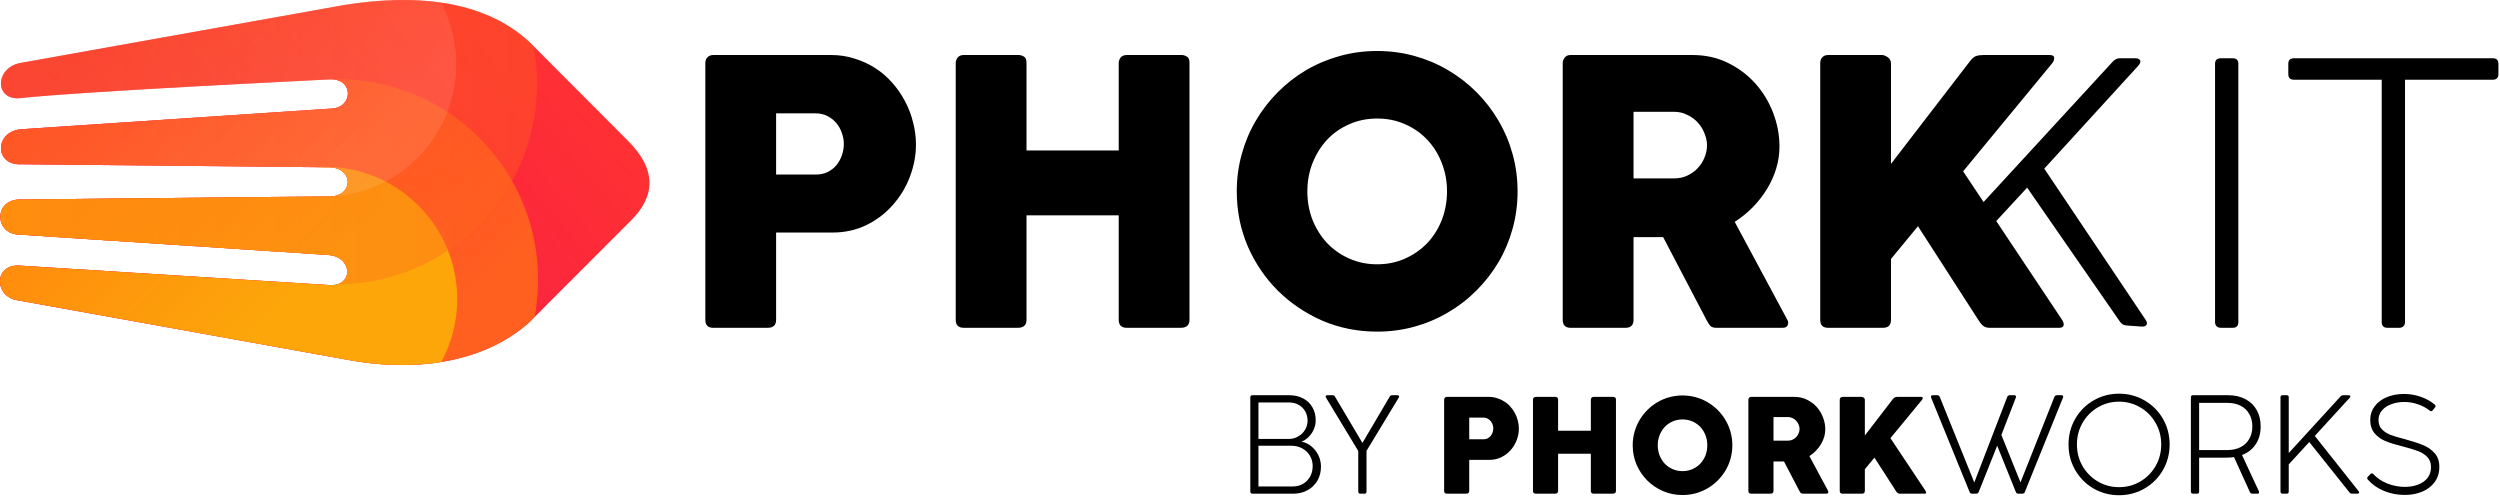
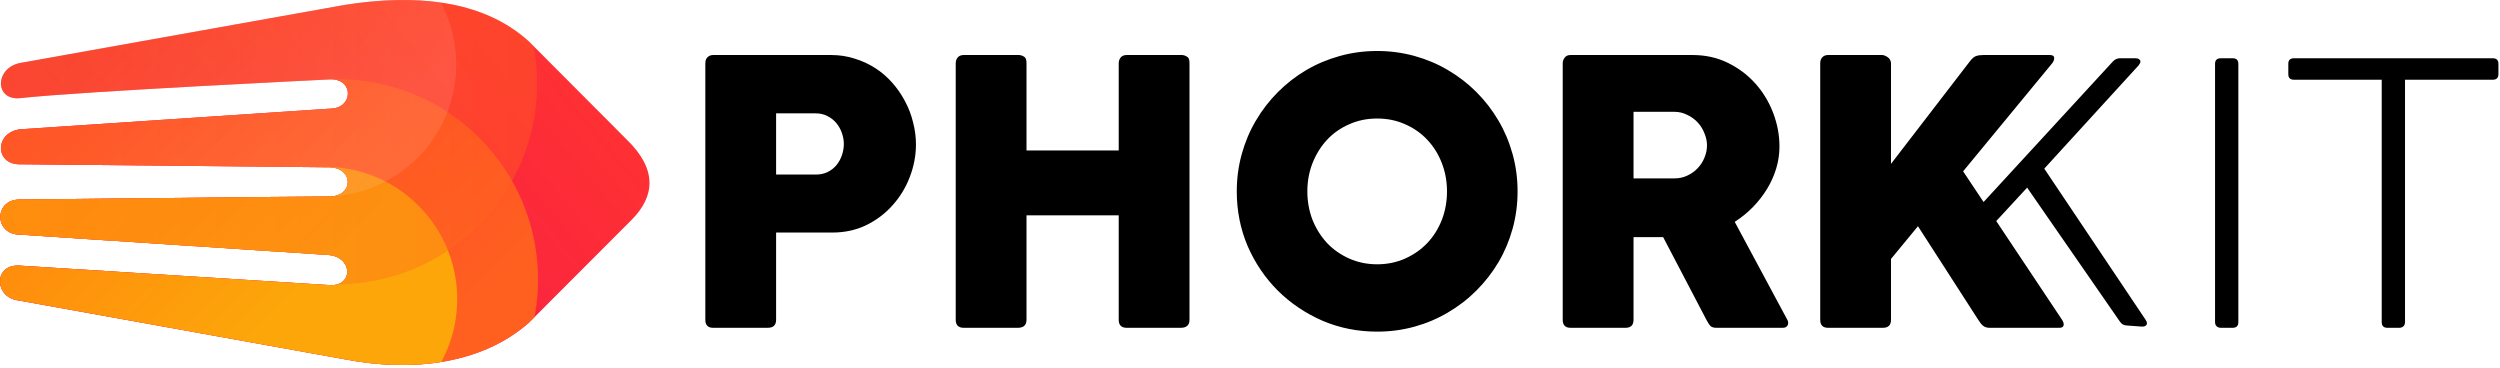
- <svg xmlns="http://www.w3.org/2000/svg" version="1.2" viewBox="0 0 633 126">
+ <svg xmlns="http://www.w3.org/2000/svg" version="1.2" viewBox="0 0 633 93">
  <defs>
    <linearGradient id="phorkitGradientComplete" gradientUnits="userSpaceOnUse" x1="137.297" y1="0.001" x2="27.153" y2="92.422">
      <stop offset="0" stop-color="#ff3232" />
      <stop offset="1" stop-color="#f41150" />
    </linearGradient>
    <linearGradient id="phorkitGradientBottom3" gradientUnits="userSpaceOnUse" x1="31.927" y1="20.045" x2="104.304" y2="92.421">
      <stop offset="0" stop-color="#ff3232" />
      <stop offset="1" stop-color="#ff6020" />
    </linearGradient>
    <linearGradient id="phorkitGradientBottom2" gradientUnits="userSpaceOnUse" x1="32.79" y1="42.238" x2="82.976" y2="92.424">
      <stop offset="0" stop-color="#ff8e0d" />
      <stop offset="0.74" stop-color="#fca60a" />
    </linearGradient>
    <linearGradient id="phorkitGradientTop3" gradientUnits="userSpaceOnUse" x1="0.085" y1="35.988" x2="135.986" y2="35.988">
      <stop offset="0" stop-color="#ff8e0d" />
      <stop offset="1" stop-color="#ff6020" />
    </linearGradient>
    <linearGradient id="phorkitGradientTop2" gradientUnits="userSpaceOnUse" x1="83.658" y1="49.786" x2="32.103" y2="0.001">
      <stop offset="0" stop-color="#ffffff" />
      <stop offset="1" stop-color="#ffffff" stop-opacity="0" />
    </linearGradient>
  </defs>
  <style>
		.phorkitComplete { fill: url(#phorkitGradientComplete) }
		.phorkitBottom3 { fill: url(#phorkitGradientBottom3) }
		.phorkitBottom2 { fill: url(#phorkitGradientBottom2) }
		.phorkitTop3 { opacity: 0.4; fill: url(#phorkitGradientTop3) }
		.phorkitTop4 { opacity: 0.1; fill: url(#phorkitGradientTop2) }
  </style>
  <g>
-     <path class="phorkitComplete" d="M87.33 90.98C104.01 94.23 121.89 92.35 133.98 81.65L159.88 55.72C165.97 49.62 166.37 42.75 158.66 35.31L133.99 10.57C121.9 -0.49 104.06 -1.4 87.33 1.24L5.24 15.92C-1.37 17.1 -1.47 25.58 5.19 24.84C20.55 23.13 83.69 20.1 83.69 20.1C89.61 19.93 89.44 27.33 83.86 27.49L5.19 32.73C-1.46 33.47 -1.37 41.85 5.27 41.59L83.45 42.36C89.69 42.53 89.52 49.76 83.45 49.75C76.54 49.76 4.86 50.53 4.76 50.53C-1.48 50.69 -1.52 59.26 4.94 59.41C4.94 59.41 82.69 64.53 82.95 64.55C89.36 64.88 89.61 72.52 83.53 72.19C83.53 72.19 4.99 67.26 4.89 67.25C-1.64 66.89 -1.52 75.23 4.57 76.05L87.33 90.98Z" />
-     <path class="phorkitBottom3" d="M87.33 90.98C104.01 94.23 121.89 92.35 133.98 81.65L135.34 80.29C138.37 64.36 133.71 47.27 121.36 34.92C110.4 23.96 95.7 19.05 81.39 20.21C82.87 20.14 83.69 20.1 83.69 20.1C89.61 19.93 89.44 27.33 83.86 27.49L5.19 32.73C-1.46 33.47 -1.37 41.85 5.27 41.59L83.45 42.36C89.69 42.53 89.52 49.76 83.45 49.75C76.54 49.76 4.86 50.53 4.76 50.53C-1.48 50.69 -1.52 59.26 4.94 59.41C4.94 59.41 82.69 64.53 82.95 64.55C89.36 64.88 89.61 72.52 83.53 72.19C83.53 72.19 4.99 67.26 4.89 67.25C-1.64 66.89 -1.52 75.23 4.57 76.05L87.33 90.98Z" />
-     <path class="phorkitBottom2" d="M87.33 90.98C95.44 92.56 103.85 92.93 111.73 91.65C118.62 78.97 116.69 62.79 105.95 52.05C98.77 44.87 89.17 41.63 79.81 42.33L83.45 42.36C89.69 42.53 89.52 49.76 83.45 49.75C76.54 49.76 4.86 50.53 4.76 50.53C-1.48 50.69 -1.52 59.26 4.94 59.41C4.94 59.41 82.69 64.53 82.95 64.55C89.36 64.88 89.61 72.52 83.53 72.19C83.53 72.19 4.99 67.26 4.89 67.25C-1.64 66.89 -1.52 75.23 4.57 76.05L87.33 90.98Z" />
-     <path class="phorkitTop3" d="M133.99 10.57C121.9 -0.49 104.06 -1.4 87.33 1.24L5.24 15.92C-1.37 17.1 -1.47 25.58 5.19 24.84C20.55 23.13 83.69 20.1 83.69 20.1C89.61 19.93 89.44 27.33 83.86 27.49L5.19 32.73C-1.46 33.47 -1.37 41.85 5.27 41.59L83.45 42.36C89.69 42.53 89.52 49.76 83.45 49.75C76.54 49.76 4.86 50.53 4.76 50.53C-1.48 50.69 -1.52 59.26 4.94 59.41C4.94 59.41 82.69 64.53 82.95 64.55C88.57 64.84 89.46 70.75 85.48 71.98C98.38 71.92 111.26 66.96 121.11 57.1C133.48 44.74 138.13 27.62 135.08 11.67L133.99 10.57Z" />
+     <path class="phorkitComplete" d="M4.57 76.05C-1.52 75.23 -1.64 66.89 4.89 67.25C4.99 67.26 83.53 72.19 83.53 72.19C89.61 72.52 89.36 64.88 82.95 64.55C82.69 64.53 4.94 59.41 4.94 59.41C-1.52 59.26 -1.48 50.69 4.76 50.53C4.86 50.53 76.54 49.76 83.45 49.75C89.52 49.76 89.69 42.53 83.45 42.36L5.27 41.59C-1.37 41.85 -1.46 33.47 5.19 32.73L83.86 27.49C89.44 27.33 89.61 19.93 83.69 20.1C83.69 20.1 20.55 23.13 5.19 24.84C-1.47 25.58 -1.37 17.1 5.24 15.92L87.33 1.24C104.06 -1.4 121.9 -0.49 133.99 10.57L158.66 35.31C166.37 42.75 165.97 49.62 159.88 55.72L133.98 81.65C121.89 92.35 104.01 94.23 87.33 90.98L4.57 76.05Z" />
+     <path class="phorkitBottom3" d="M4.57 76.05C-1.52 75.23 -1.64 66.89 4.89 67.25C4.99 67.26 83.53 72.19 83.53 72.19C89.61 72.52 89.36 64.88 82.95 64.55C82.69 64.53 4.94 59.41 4.94 59.41C-1.52 59.26 -1.48 50.69 4.76 50.53C4.86 50.53 76.54 49.76 83.45 49.75C89.52 49.76 89.69 42.53 83.45 42.36L5.27 41.59C-1.37 41.85 -1.46 33.47 5.19 32.73L83.86 27.49C89.44 27.33 89.61 19.93 83.69 20.1C83.69 20.1 82.87 20.14 81.39 20.21C95.7 19.05 110.4 23.96 121.36 34.92C133.71 47.27 138.37 64.36 135.34 80.29L133.98 81.65C121.89 92.35 104.01 94.23 87.33 90.98L4.57 76.05Z" />
+     <path class="phorkitBottom2" d="M4.57 76.05C-1.52 75.23 -1.64 66.89 4.89 67.25C4.99 67.26 83.53 72.19 83.53 72.19C89.61 72.52 89.36 64.88 82.95 64.55C82.69 64.53 4.94 59.41 4.94 59.41C-1.52 59.26 -1.48 50.69 4.76 50.53C4.86 50.53 76.54 49.76 83.45 49.75C89.52 49.76 89.69 42.53 83.45 42.36L79.81 42.33C89.17 41.63 98.77 44.87 105.95 52.05C116.69 62.79 118.62 78.97 111.73 91.65C103.85 92.93 95.44 92.56 87.33 90.98L4.57 76.05Z" />
+     <path class="phorkitTop3" d="M135.08 11.67C138.13 27.62 133.48 44.74 121.11 57.1C111.26 66.96 98.38 71.92 85.48 71.98C89.46 70.75 88.57 64.84 82.95 64.55C82.69 64.53 4.94 59.41 4.94 59.41C-1.52 59.26 -1.48 50.69 4.76 50.53C4.86 50.53 76.54 49.76 83.45 49.75C89.52 49.76 89.69 42.53 83.45 42.36L5.27 41.59C-1.37 41.85 -1.46 33.47 5.19 32.73L83.86 27.49C89.44 27.33 89.61 19.93 83.69 20.1C83.69 20.1 20.55 23.13 5.19 24.84C-1.47 25.58 -1.37 17.1 5.24 15.92L87.33 1.24C104.06 -1.4 121.9 -0.49 133.99 10.57L135.08 11.67Z" />
    <path class="phorkitTop4" d="M111.63 0.65C118.34 13.3 116.37 29.31 105.71 39.97C99.72 45.95 92.06 49.2 84.25 49.71C89.53 49.1 89.4 42.52 83.45 42.36L5.27 41.59C-1.37 41.85 -1.46 33.47 5.19 32.73L83.86 27.49C89.44 27.33 89.61 19.93 83.69 20.1C83.69 20.1 20.55 23.13 5.19 24.84C-1.47 25.58 -1.37 17.1 5.24 15.92L87.33 1.24C95.43 -0.04 103.79 -0.48 111.63 0.65ZM80.99 49.77C82.08 49.76 82.91 49.76 83.41 49.76C82.6 49.79 81.8 49.79 80.99 49.77Z" />
  </g>
-   <path fill="#000" d="M317.12 125C316.95 125 316.82 124.95 316.73 124.86C316.63 124.76 316.58 124.63 316.58 124.47L316.58 100.59C316.58 100.24 316.76 100.07 317.12 100.07L326.43 100.07C327.78 100.07 328.96 100.34 329.98 100.89C331 101.43 331.78 102.19 332.32 103.16C332.87 104.12 333.14 105.21 333.14 106.42C333.14 107.2 332.98 107.96 332.66 108.7C332.35 109.42 331.92 110.06 331.38 110.61C330.84 111.16 330.23 111.56 329.55 111.82C330.46 112.01 331.29 112.4 332.04 113.01C332.78 113.61 333.37 114.36 333.81 115.26C334.25 116.16 334.47 117.13 334.47 118.17C334.47 119.51 334.16 120.69 333.55 121.74C332.93 122.76 332.09 123.57 331.03 124.15C329.96 124.72 328.78 125 327.48 125L317.12 125ZM326.34 111.14C327.18 111.14 327.96 110.94 328.68 110.52C329.42 110.11 330 109.55 330.42 108.84C330.86 108.13 331.08 107.35 331.08 106.51C331.08 105.66 330.88 104.89 330.49 104.19C330.12 103.48 329.57 102.92 328.84 102.52C328.13 102.11 327.31 101.9 326.36 101.9L318.64 101.9L318.64 111.14L326.34 111.14ZM327.35 123.17C328.3 123.17 329.15 122.95 329.91 122.52C330.68 122.07 331.28 121.45 331.72 120.67C332.16 119.88 332.37 118.99 332.37 118.01C332.37 117.08 332.15 116.22 331.7 115.44C331.25 114.64 330.61 114.02 329.78 113.56C328.97 113.1 328.03 112.86 326.96 112.86L318.64 112.86L318.64 123.17L327.35 123.17ZM346 124.47C346 124.82 345.83 125 345.49 125L344.44 125C344.27 125 344.14 124.95 344.05 124.86C343.95 124.76 343.91 124.63 343.91 124.47L343.91 114.18L335.75 100.69C335.69 100.6 335.66 100.5 335.66 100.41C335.66 100.18 335.8 100.07 336.1 100.07L337.4 100.07C337.68 100.07 337.89 100.19 338.02 100.43L344.97 112.15L351.87 100.43C352 100.19 352.22 100.07 352.51 100.07L353.81 100.07C353.96 100.07 354.07 100.1 354.14 100.16C354.23 100.22 354.27 100.3 354.27 100.39C354.27 100.49 354.23 100.59 354.16 100.69L346 114.16L346 124.47ZM365.65 124.28L365.65 101.23C365.65 100.99 365.72 100.81 365.86 100.68C366 100.55 366.16 100.49 366.36 100.49L376.95 100.49C377.7 100.49 378.41 100.6 379.08 100.82C379.75 101.02 380.37 101.31 380.93 101.68C381.51 102.04 382.02 102.48 382.46 103C382.91 103.5 383.29 104.05 383.6 104.65C383.92 105.25 384.16 105.88 384.32 106.54C384.49 107.19 384.58 107.85 384.58 108.52C384.58 109.51 384.39 110.49 384.03 111.44C383.67 112.38 383.16 113.22 382.5 113.97C381.84 114.71 381.05 115.31 380.13 115.77C379.21 116.22 378.19 116.44 377.07 116.44L372.01 116.44L372.01 124.28C372.01 124.76 371.76 125 371.26 125L366.36 125C365.89 125 365.65 124.76 365.65 124.28ZM375.57 105.73L372.01 105.73L372.01 111.23L375.57 111.23C375.97 111.23 376.33 111.16 376.64 111.01C376.96 110.85 377.22 110.64 377.43 110.39C377.64 110.13 377.81 109.83 377.93 109.5C378.04 109.16 378.1 108.83 378.1 108.48C378.1 108.15 378.04 107.82 377.93 107.5C377.81 107.17 377.64 106.87 377.43 106.61C377.21 106.35 376.94 106.13 376.62 105.97C376.31 105.81 375.96 105.73 375.57 105.73ZM402.8 124.28L402.8 114.89L394.51 114.89L394.51 124.28C394.51 124.76 394.25 125 393.72 125L388.87 125C388.39 125 388.15 124.76 388.15 124.28L388.15 101.23C388.15 101.03 388.21 100.86 388.32 100.71C388.45 100.57 388.63 100.49 388.87 100.49L393.82 100.49C393.96 100.49 394.11 100.54 394.27 100.63C394.43 100.71 394.51 100.9 394.51 101.2L394.51 109.07L402.8 109.07L402.8 101.23C402.8 101.03 402.85 100.86 402.97 100.71C403.09 100.57 403.28 100.49 403.52 100.49L408.47 100.49C408.61 100.49 408.75 100.54 408.91 100.63C409.07 100.71 409.16 100.9 409.16 101.2L409.16 124.28C409.16 124.76 408.89 125 408.36 125L403.52 125C403.04 125 402.8 124.76 402.8 124.28ZM413.4 112.75C413.4 111.59 413.55 110.47 413.85 109.39C414.15 108.32 414.57 107.31 415.12 106.39C415.67 105.45 416.33 104.59 417.1 103.83C417.86 103.06 418.71 102.4 419.64 101.85C420.58 101.3 421.59 100.87 422.66 100.58C423.74 100.28 424.86 100.13 426.02 100.13C427.17 100.13 428.29 100.28 429.37 100.58C430.44 100.87 431.45 101.3 432.38 101.85C433.32 102.4 434.17 103.06 434.94 103.83C435.7 104.59 436.36 105.45 436.91 106.39C437.46 107.31 437.89 108.32 438.18 109.39C438.48 110.47 438.63 111.59 438.63 112.75C438.63 113.9 438.48 115.02 438.18 116.1C437.89 117.17 437.46 118.18 436.91 119.1C436.36 120.03 435.7 120.88 434.94 121.65C434.17 122.42 433.32 123.08 432.38 123.63C431.45 124.17 430.44 124.6 429.37 124.9C428.29 125.19 427.17 125.34 426.02 125.34C424.27 125.34 422.64 125.02 421.1 124.36C419.58 123.7 418.24 122.8 417.1 121.67C415.95 120.52 415.04 119.18 414.38 117.66C413.73 116.13 413.4 114.49 413.4 112.75ZM419.74 112.75C419.74 113.65 419.9 114.5 420.21 115.31C420.53 116.1 420.96 116.79 421.51 117.39C422.07 117.97 422.74 118.43 423.51 118.78C424.27 119.12 425.11 119.29 426.02 119.29C426.92 119.29 427.76 119.12 428.53 118.78C429.29 118.43 429.96 117.97 430.52 117.39C431.08 116.79 431.52 116.1 431.83 115.31C432.13 114.5 432.29 113.65 432.29 112.75C432.29 111.84 432.13 110.99 431.83 110.2C431.52 109.4 431.08 108.7 430.52 108.1C429.96 107.51 429.29 107.04 428.53 106.71C427.76 106.37 426.92 106.2 426.02 106.2C425.11 106.2 424.27 106.37 423.51 106.71C422.74 107.04 422.07 107.51 421.51 108.1C420.96 108.7 420.53 109.4 420.21 110.2C419.9 110.99 419.74 111.84 419.74 112.75ZM442.69 124.28L442.69 101.23C442.69 101.05 442.75 100.88 442.86 100.73C442.97 100.57 443.15 100.49 443.39 100.49L454.34 100.49C455.51 100.49 456.57 100.73 457.52 101.2C458.48 101.67 459.31 102.28 460 103.05C460.68 103.82 461.22 104.7 461.59 105.7C461.97 106.68 462.16 107.69 462.16 108.72C462.16 109.38 462.06 110.03 461.87 110.68C461.67 111.32 461.4 111.94 461.04 112.52C460.69 113.11 460.27 113.65 459.77 114.15C459.28 114.66 458.74 115.1 458.14 115.48L462.87 124.28C462.96 124.44 462.97 124.6 462.9 124.76C462.83 124.92 462.68 125 462.45 125L456.51 125C456.28 125 456.11 124.95 455.99 124.86C455.88 124.76 455.75 124.58 455.61 124.31L451.71 116.85L449.05 116.85L449.05 124.28C449.05 124.76 448.81 125 448.33 125L443.39 125C442.92 125 442.69 124.76 442.69 124.28ZM452.71 105.6L449.05 105.6L449.05 111.58L452.71 111.58C453.14 111.58 453.54 111.49 453.89 111.32C454.26 111.15 454.57 110.92 454.82 110.65C455.09 110.37 455.29 110.06 455.42 109.7C455.57 109.35 455.65 108.98 455.65 108.6C455.65 108.25 455.57 107.89 455.42 107.54C455.29 107.17 455.09 106.84 454.82 106.56C454.56 106.27 454.24 106.04 453.88 105.87C453.52 105.69 453.13 105.6 452.71 105.6ZM486.64 101.26L478.66 110.94L487.51 124.23C487.67 124.46 487.73 124.64 487.68 124.79C487.65 124.93 487.52 125 487.29 125L481.03 125C480.79 125 480.6 124.94 480.45 124.81C480.3 124.68 480.16 124.51 480.02 124.28L474.61 115.87L472.18 118.81L472.18 124.28C472.18 124.76 471.94 125 471.46 125L466.53 125C466.06 125 465.82 124.76 465.82 124.28L465.82 101.23C465.82 101 465.89 100.82 466.01 100.7C466.14 100.56 466.31 100.49 466.53 100.49L471.39 100.49C471.45 100.49 471.52 100.51 471.61 100.54C471.71 100.58 471.79 100.62 471.87 100.68C471.96 100.74 472.04 100.82 472.1 100.92C472.15 101.01 472.18 101.12 472.18 101.23L472.18 110.27L479.28 101.04C479.49 100.78 479.68 100.62 479.85 100.58C480.02 100.52 480.24 100.49 480.5 100.49L486.45 100.49C486.71 100.49 486.84 100.58 486.84 100.77C486.84 100.94 486.77 101.1 486.64 101.26ZM501 124.59C500.9 124.86 500.7 125 500.4 125L499.34 125C499.03 125 498.82 124.86 498.71 124.59L488.96 100.68C488.93 100.62 488.92 100.54 488.92 100.45C488.92 100.33 488.96 100.24 489.03 100.18C489.11 100.11 489.22 100.07 489.36 100.07L490.54 100.07C490.83 100.07 491.03 100.21 491.14 100.48L499.89 122.16L508.24 100.48C508.35 100.21 508.55 100.07 508.84 100.07L510 100.07C510.14 100.07 510.25 100.11 510.34 100.18C510.42 100.24 510.46 100.33 510.46 100.45C510.46 100.5 510.44 100.58 510.41 100.68L506.75 110.13L511.59 122.14L520.18 100.48C520.29 100.21 520.49 100.07 520.79 100.07L521.94 100.07C522.25 100.07 522.4 100.19 522.4 100.43C522.4 100.5 522.38 100.58 522.35 100.68L512.68 124.59C512.57 124.86 512.37 125 512.07 125L511.03 125C510.73 125 510.53 124.86 510.42 124.59L505.69 112.85L501 124.59ZM536.54 125.39C534.2 125.39 532.05 124.82 530.08 123.69C528.13 122.55 526.59 121 525.45 119.04C524.32 117.08 523.75 114.91 523.75 112.55C523.75 110.17 524.32 108 525.45 106.03C526.59 104.07 528.13 102.52 530.08 101.39C532.05 100.25 534.2 99.68 536.54 99.68C538.89 99.68 541.05 100.25 543 101.39C544.96 102.52 546.51 104.07 547.65 106.03C548.78 108 549.35 110.17 549.35 112.55C549.35 114.91 548.78 117.08 547.65 119.04C546.51 121 544.96 122.55 543 123.69C541.05 124.82 538.89 125.39 536.54 125.39ZM536.54 123.35C538.48 123.35 540.27 122.88 541.9 121.93C543.53 120.97 544.83 119.67 545.78 118.03C546.74 116.37 547.22 114.54 547.22 112.55C547.22 110.53 546.74 108.7 545.78 107.05C544.83 105.39 543.53 104.09 541.9 103.14C540.27 102.18 538.48 101.7 536.54 101.7C534.6 101.7 532.81 102.18 531.18 103.14C529.56 104.09 528.27 105.39 527.31 107.05C526.36 108.7 525.88 110.53 525.88 112.55C525.88 114.54 526.36 116.37 527.31 118.03C528.27 119.67 529.57 120.97 531.2 121.93C532.83 122.88 534.61 123.35 536.54 123.35ZM555.26 125C555.09 125 554.96 124.95 554.87 124.86C554.77 124.76 554.73 124.63 554.73 124.47L554.73 100.59C554.73 100.24 554.9 100.07 555.26 100.07L564.18 100.07C565.84 100.07 567.28 100.4 568.51 101.05C569.75 101.69 570.71 102.6 571.39 103.8C572.06 104.99 572.4 106.38 572.4 107.97C572.4 109.74 571.98 111.25 571.15 112.49C570.33 113.73 569.17 114.64 567.68 115.21L571.94 124.38C571.98 124.47 572.01 124.56 572.01 124.65C572.01 124.75 571.96 124.84 571.88 124.91C571.8 124.97 571.69 125 571.54 125L570.3 125C570.01 125 569.8 124.87 569.68 124.61L565.65 115.74C565.02 115.83 564.38 115.88 563.74 115.88L556.82 115.88L556.82 124.47C556.82 124.82 556.65 125 556.3 125L555.26 125ZM564 113.95C565.27 113.95 566.38 113.7 567.32 113.22C568.27 112.73 569 112.04 569.5 111.14C570.03 110.24 570.29 109.19 570.29 107.99C570.29 106.77 570.03 105.71 569.5 104.81C569 103.9 568.27 103.21 567.32 102.73C566.38 102.25 565.27 102.01 564 102.01L556.82 102.01L556.82 113.95L564 113.95ZM597.2 124.36C597.29 124.48 597.34 124.59 597.34 124.68C597.34 124.78 597.3 124.85 597.22 124.91C597.13 124.97 597.02 125 596.88 125L595.53 125C595.39 125 595.27 124.98 595.18 124.93C595.08 124.88 594.99 124.8 594.89 124.68L584.71 111.92L579.51 117.58L579.51 124.47C579.51 124.82 579.34 125 579 125L577.95 125C577.78 125 577.65 124.95 577.56 124.86C577.46 124.76 577.42 124.63 577.42 124.47L577.42 100.59C577.42 100.24 577.59 100.07 577.95 100.07L579 100.07C579.34 100.07 579.51 100.24 579.51 100.59L579.51 114.71L592.64 100.36C592.82 100.17 593.03 100.07 593.28 100.07L594.66 100.07C594.8 100.07 594.91 100.1 594.98 100.16C595.06 100.21 595.11 100.28 595.11 100.37C595.11 100.47 595.05 100.58 594.95 100.71L586.11 110.38L597.2 124.36ZM608.86 125.32C607.06 125.32 605.33 124.99 603.68 124.33C602.02 123.65 600.64 122.68 599.52 121.42C599.43 121.31 599.38 121.19 599.38 121.06C599.38 120.93 599.44 120.81 599.56 120.69L600.2 120.01C600.32 119.9 600.43 119.84 600.55 119.84C600.68 119.84 600.81 119.91 600.93 120.05C601.91 121.09 603.11 121.89 604.53 122.45C605.96 123 607.41 123.28 608.89 123.28C610.13 123.28 611.25 123.09 612.24 122.71C613.25 122.33 614.05 121.77 614.64 121.03C615.23 120.27 615.53 119.35 615.53 118.26C615.53 117.19 615.21 116.34 614.57 115.69C613.93 115.03 613.13 114.53 612.16 114.18C611.2 113.82 609.85 113.42 608.11 112.97C606.48 112.57 605.11 112.14 604.01 111.69C602.92 111.24 602.01 110.59 601.26 109.72C600.52 108.85 600.14 107.71 600.14 106.3C600.14 105 600.52 103.86 601.26 102.88C602.01 101.88 603.03 101.11 604.31 100.57C605.62 100.03 607.08 99.75 608.7 99.75C610.13 99.75 611.52 99.98 612.88 100.45C614.24 100.91 615.44 101.57 616.49 102.45C616.63 102.56 616.7 102.68 616.7 102.82C616.7 102.93 616.64 103.05 616.54 103.18L615.95 103.9C615.82 104.05 615.7 104.12 615.58 104.12C615.47 104.12 615.36 104.07 615.23 103.98C614.35 103.28 613.34 102.74 612.21 102.36C611.09 101.97 609.94 101.78 608.79 101.78C607.6 101.78 606.51 101.96 605.52 102.33C604.53 102.68 603.73 103.21 603.13 103.9C602.53 104.59 602.24 105.41 602.24 106.35C602.24 107.33 602.53 108.13 603.13 108.73C603.72 109.33 604.45 109.8 605.33 110.13C606.2 110.45 607.44 110.82 609.03 111.23C610.91 111.74 612.43 112.24 613.58 112.72C614.72 113.2 615.69 113.88 616.47 114.76C617.25 115.64 617.64 116.79 617.64 118.22C617.64 119.71 617.24 121 616.45 122.07C615.67 123.14 614.61 123.95 613.27 124.5C611.95 125.05 610.48 125.32 608.86 125.32Z" />
  <path fill="#000" d="M178.59 80.97L178.59 16.01C178.59 15.33 178.78 14.82 179.17 14.46C179.56 14.11 180.02 13.93 180.57 13.93L210.41 13.93C212.54 13.93 214.54 14.23 216.42 14.85C218.32 15.43 220.07 16.24 221.65 17.27C223.26 18.3 224.7 19.55 225.96 21C227.22 22.42 228.28 23.97 229.16 25.65C230.06 27.33 230.74 29.11 231.19 30.98C231.67 32.82 231.92 34.68 231.92 36.55C231.92 39.36 231.4 42.1 230.37 44.78C229.37 47.43 227.93 49.8 226.06 51.9C224.22 54 221.99 55.7 219.37 56.99C216.79 58.25 213.91 58.88 210.75 58.88L196.51 58.88L196.51 80.97C196.51 82.32 195.8 83 194.38 83L180.57 83C179.25 83 178.59 82.32 178.59 80.97ZM206.54 28.7L196.51 28.7L196.51 44.2L206.54 44.2C207.67 44.2 208.67 43.99 209.54 43.57C210.44 43.12 211.19 42.54 211.77 41.83C212.38 41.09 212.85 40.25 213.17 39.31C213.49 38.37 213.66 37.42 213.66 36.45C213.66 35.52 213.49 34.59 213.17 33.69C212.85 32.75 212.38 31.91 211.77 31.17C211.15 30.43 210.39 29.83 209.49 29.38C208.62 28.93 207.63 28.7 206.54 28.7ZM283.26 80.97L283.26 54.52L259.91 54.52L259.91 80.97C259.91 82.32 259.17 83 257.69 83L244.03 83C242.67 83 241.99 82.32 241.99 80.97L241.99 16.01C241.99 15.46 242.15 14.98 242.48 14.56C242.83 14.14 243.35 13.93 244.03 13.93L257.98 13.93C258.36 13.93 258.78 14.06 259.24 14.32C259.69 14.54 259.91 15.07 259.91 15.91L259.91 38.1L283.26 38.1L283.26 16.01C283.26 15.46 283.42 14.98 283.75 14.56C284.1 14.14 284.62 13.93 285.3 13.93L299.25 13.93C299.63 13.93 300.05 14.06 300.5 14.32C300.96 14.54 301.18 15.07 301.18 15.91L301.18 80.97C301.18 82.32 300.44 83 298.95 83L285.3 83C283.94 83 283.26 82.32 283.26 80.97ZM313.15 48.46C313.15 45.2 313.57 42.05 314.41 39.02C315.25 35.98 316.44 33.16 317.99 30.54C319.54 27.89 321.4 25.49 323.56 23.32C325.72 21.16 328.11 19.3 330.73 17.75C333.38 16.2 336.22 15.01 339.25 14.17C342.29 13.33 345.44 12.91 348.7 12.91C351.96 12.91 355.11 13.33 358.15 14.17C361.18 15.01 364.01 16.2 366.62 17.75C369.27 19.3 371.68 21.16 373.84 23.32C376 25.49 377.86 27.89 379.41 30.54C380.96 33.16 382.15 35.98 382.99 39.02C383.83 42.05 384.25 45.2 384.25 48.46C384.25 51.73 383.83 54.87 382.99 57.91C382.15 60.94 380.96 63.77 379.41 66.39C377.86 69 376 71.39 373.84 73.55C371.68 75.72 369.27 77.57 366.62 79.12C364.01 80.67 361.18 81.87 358.15 82.71C355.11 83.55 351.96 83.97 348.7 83.97C343.79 83.97 339.17 83.05 334.85 81.21C330.55 79.33 326.79 76.8 323.56 73.6C320.33 70.37 317.78 66.61 315.91 62.32C314.07 57.99 313.15 53.37 313.15 48.46ZM331.02 48.46C331.02 51.02 331.46 53.42 332.33 55.68C333.23 57.91 334.46 59.86 336.01 61.54C337.59 63.19 339.46 64.5 341.63 65.47C343.79 66.43 346.15 66.92 348.7 66.92C351.25 66.92 353.61 66.43 355.77 65.47C357.94 64.5 359.81 63.19 361.39 61.54C362.97 59.86 364.2 57.91 365.07 55.68C365.94 53.42 366.38 51.02 366.38 48.46C366.38 45.91 365.94 43.52 365.07 41.3C364.2 39.03 362.97 37.07 361.39 35.39C359.81 33.71 357.94 32.4 355.77 31.46C353.61 30.49 351.25 30.01 348.7 30.01C346.15 30.01 343.79 30.49 341.63 31.46C339.46 32.4 337.59 33.71 336.01 35.39C334.46 37.07 333.23 39.03 332.33 41.3C331.46 43.52 331.02 45.91 331.02 48.46ZM395.68 80.97L395.68 16.01C395.68 15.49 395.85 15.03 396.17 14.61C396.49 14.15 396.99 13.93 397.67 13.93L428.52 13.93C431.82 13.93 434.81 14.59 437.49 15.91C440.2 17.24 442.52 18.98 444.46 21.15C446.4 23.31 447.9 25.8 448.97 28.6C450.03 31.38 450.56 34.22 450.56 37.13C450.56 38.97 450.29 40.81 449.74 42.65C449.19 44.46 448.42 46.19 447.42 47.83C446.41 49.48 445.22 51.02 443.83 52.44C442.44 53.86 440.91 55.1 439.23 56.17L452.55 80.97C452.81 81.42 452.84 81.87 452.65 82.32C452.45 82.77 452.03 83 451.39 83L434.63 83C433.98 83 433.5 82.87 433.17 82.61C432.85 82.32 432.5 81.81 432.11 81.06L421.11 60.04L413.61 60.04L413.61 80.97C413.61 82.32 412.93 83 411.57 83L397.67 83C396.35 83 395.68 82.32 395.68 80.97ZM423.92 28.31L413.61 28.31L413.61 45.17L423.92 45.17C425.15 45.17 426.26 44.93 427.27 44.44C428.3 43.96 429.17 43.33 429.88 42.55C430.62 41.78 431.19 40.89 431.58 39.89C432 38.89 432.21 37.86 432.21 36.79C432.21 35.79 432 34.79 431.58 33.79C431.19 32.75 430.62 31.83 429.88 31.03C429.14 30.22 428.25 29.57 427.22 29.09C426.22 28.57 425.12 28.31 423.92 28.31ZM519.54 16.11L497.06 43.38L502.24 51.15L535 15.55C535.5 15.02 536.1 14.75 536.8 14.75L540.7 14.75C541.1 14.75 541.4 14.83 541.6 15C541.83 15.13 541.95 15.33 541.95 15.6C541.95 15.87 541.8 16.18 541.5 16.55L517.61 42.7L543.27 80.97C543.51 81.32 543.62 81.63 543.6 81.89C543.58 82.16 543.45 82.37 543.2 82.52C542.96 82.66 542.64 82.72 542.24 82.69L538.45 82.41C538.05 82.38 537.72 82.29 537.47 82.13C537.21 81.98 536.96 81.73 536.72 81.37L513.27 47.51L505.45 55.97L522.01 80.82C522.46 81.47 522.62 82 522.49 82.42C522.4 82.81 522.03 83 521.38 83L503.75 83C503.07 83 502.52 82.82 502.1 82.47C501.68 82.11 501.28 81.61 500.89 80.97L485.63 57.28L478.8 65.56L478.8 80.97C478.8 82.32 478.12 83 476.77 83L462.87 83C461.54 83 460.88 82.32 460.88 80.97L460.88 16.01C460.88 15.37 461.06 14.86 461.41 14.51C461.77 14.12 462.25 13.93 462.87 13.93L476.57 13.93C476.74 13.93 476.95 13.98 477.2 14.07C477.46 14.17 477.71 14.3 477.93 14.46C478.19 14.62 478.4 14.85 478.56 15.14C478.72 15.4 478.8 15.69 478.8 16.01L478.8 41.49L498.81 15.48C499.39 14.74 499.92 14.3 500.41 14.17C500.89 14.01 501.5 13.93 502.25 13.93L519.01 13.93C519.75 13.93 520.12 14.19 520.12 14.7C520.12 15.19 519.93 15.66 519.54 16.11ZM566.75 81.54C566.75 82.51 566.27 83 565.3 83L562.35 83C561.88 83 561.52 82.87 561.25 82.61C560.98 82.35 560.85 82 560.85 81.54L560.85 16.16C560.85 15.22 561.35 14.75 562.35 14.75L565.3 14.75C566.27 14.75 566.75 15.22 566.75 16.16L566.75 81.54ZM608.95 81.54C608.95 82 608.82 82.35 608.55 82.61C608.28 82.87 607.92 83 607.45 83L604.5 83C603.53 83 603.05 82.51 603.05 81.54L603.05 20.19L580.85 20.19C579.88 20.19 579.4 19.72 579.4 18.78L579.4 16.16C579.4 15.22 579.88 14.75 580.85 14.75L631.15 14.75C632.12 14.75 632.6 15.22 632.6 16.16L632.6 18.78C632.6 19.72 632.12 20.19 631.15 20.19L608.95 20.19L608.95 81.54Z" />
</svg>
